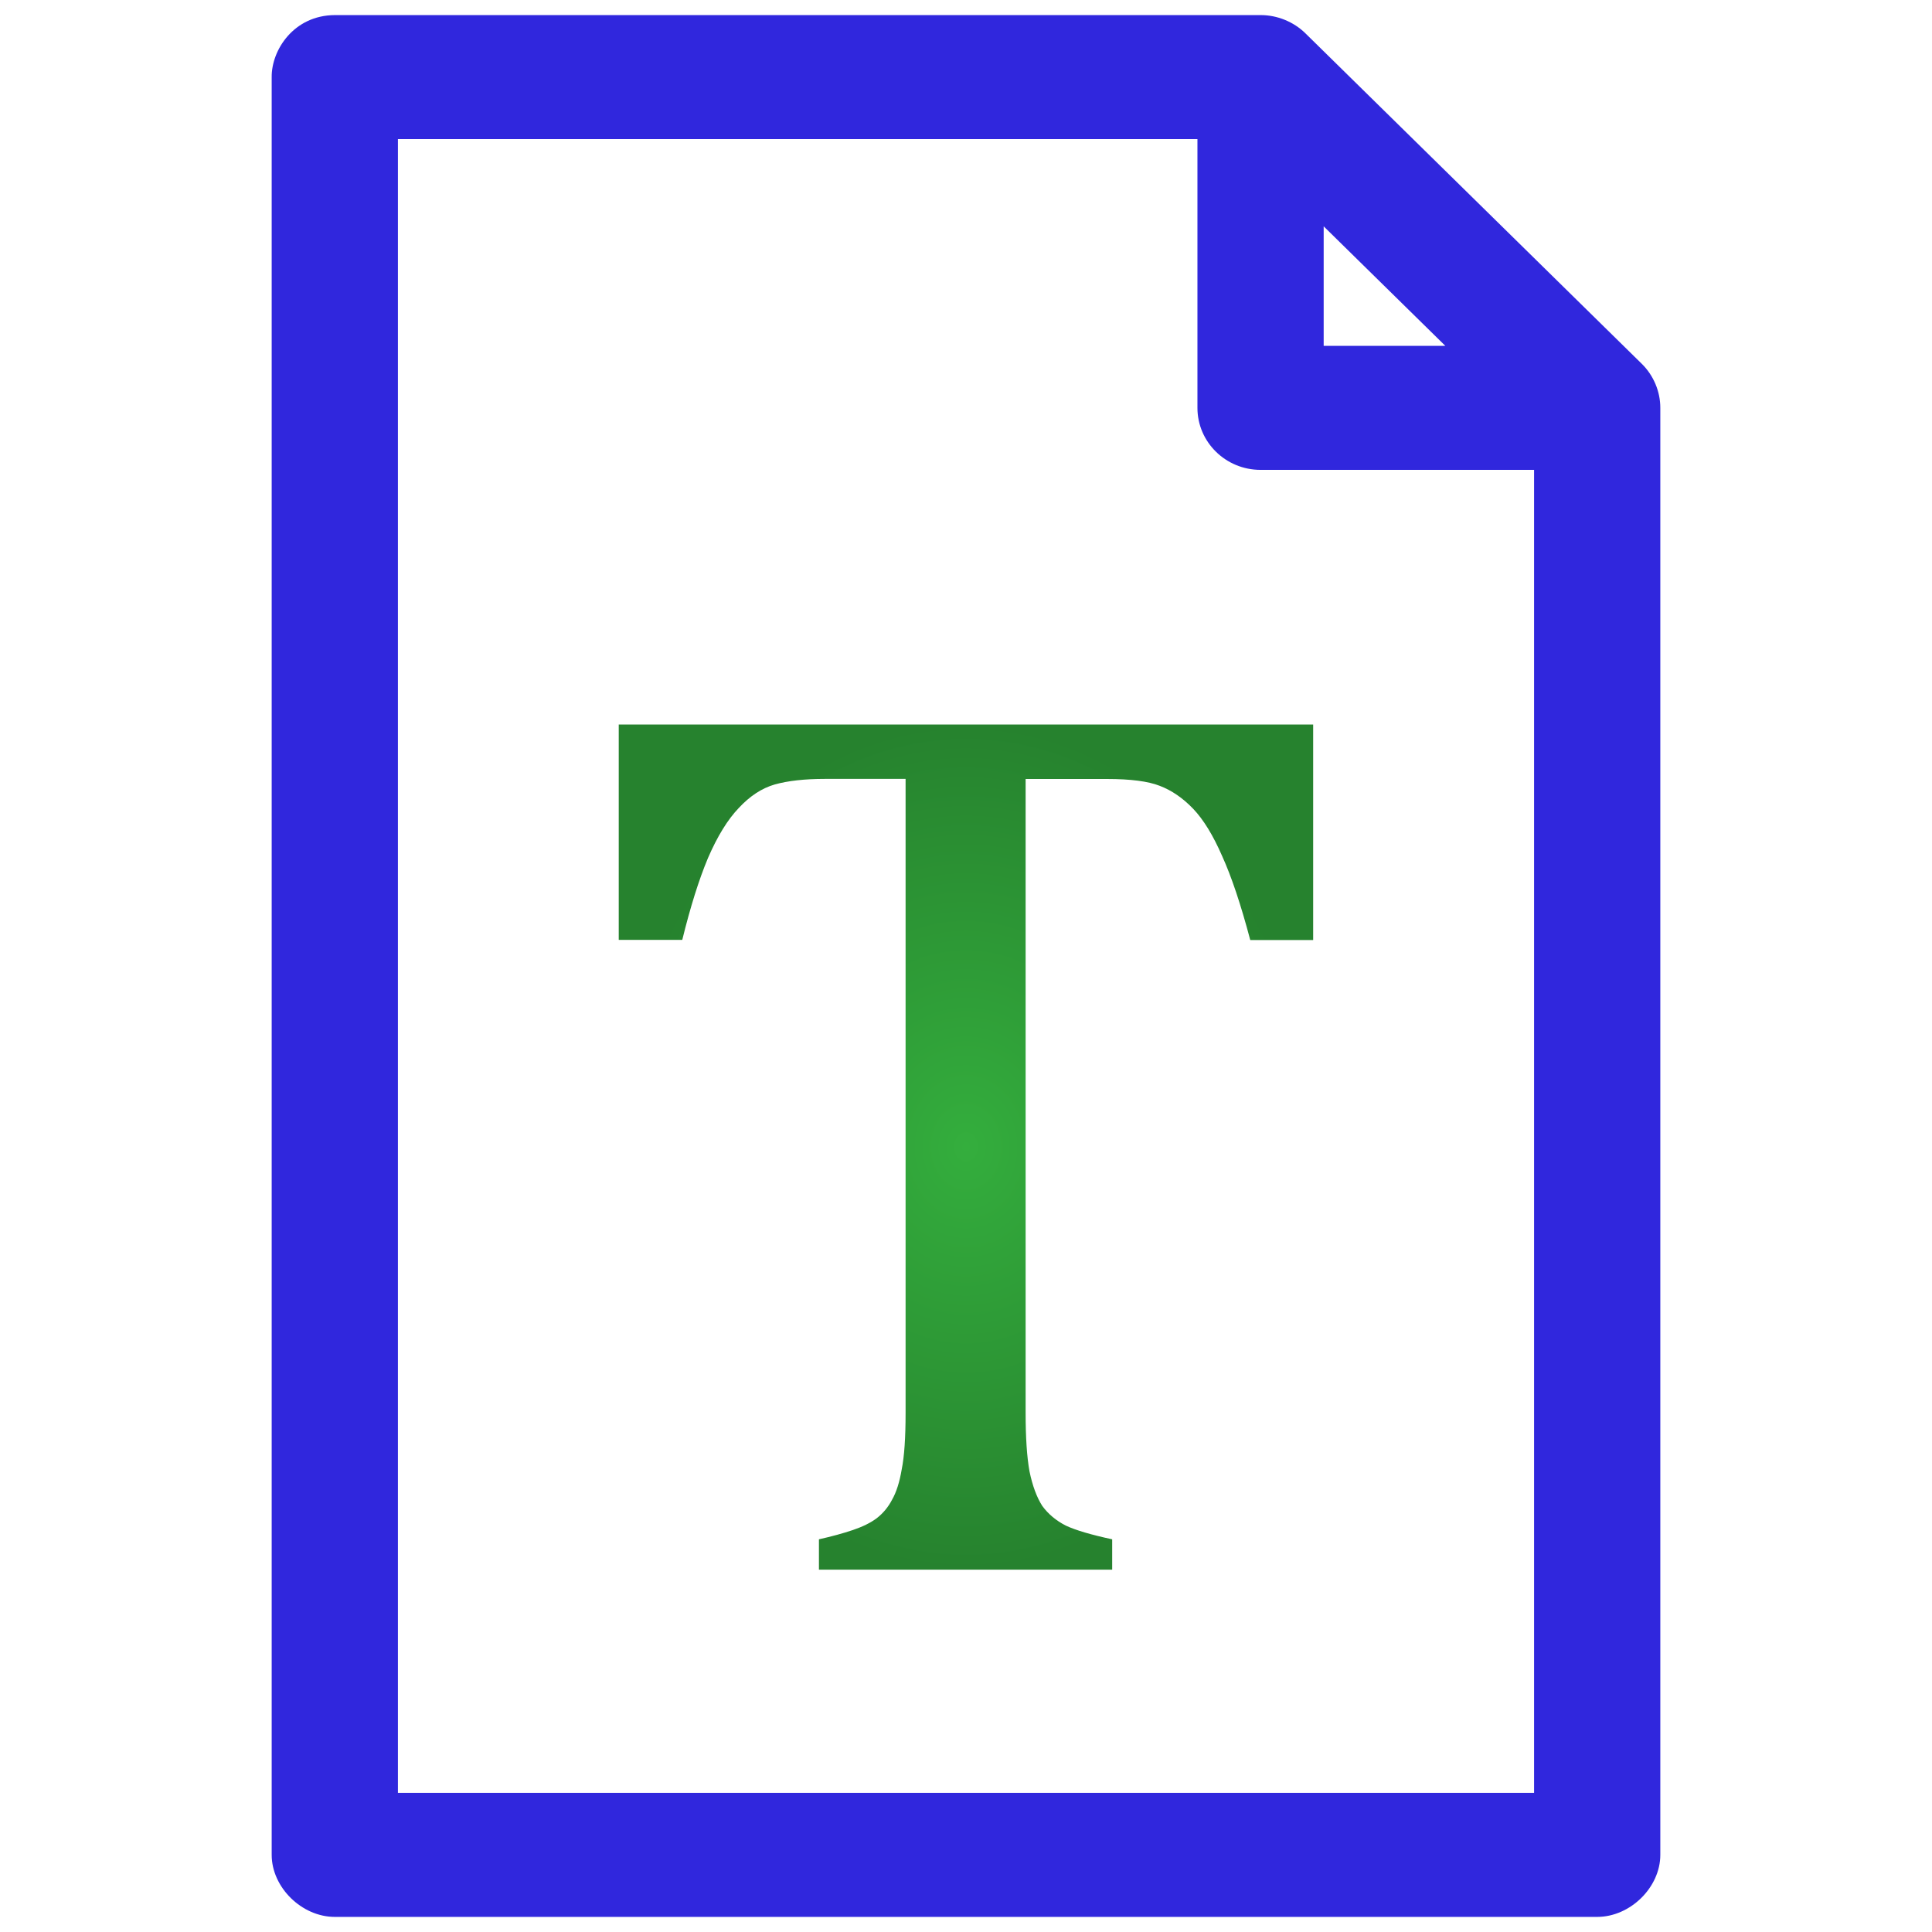
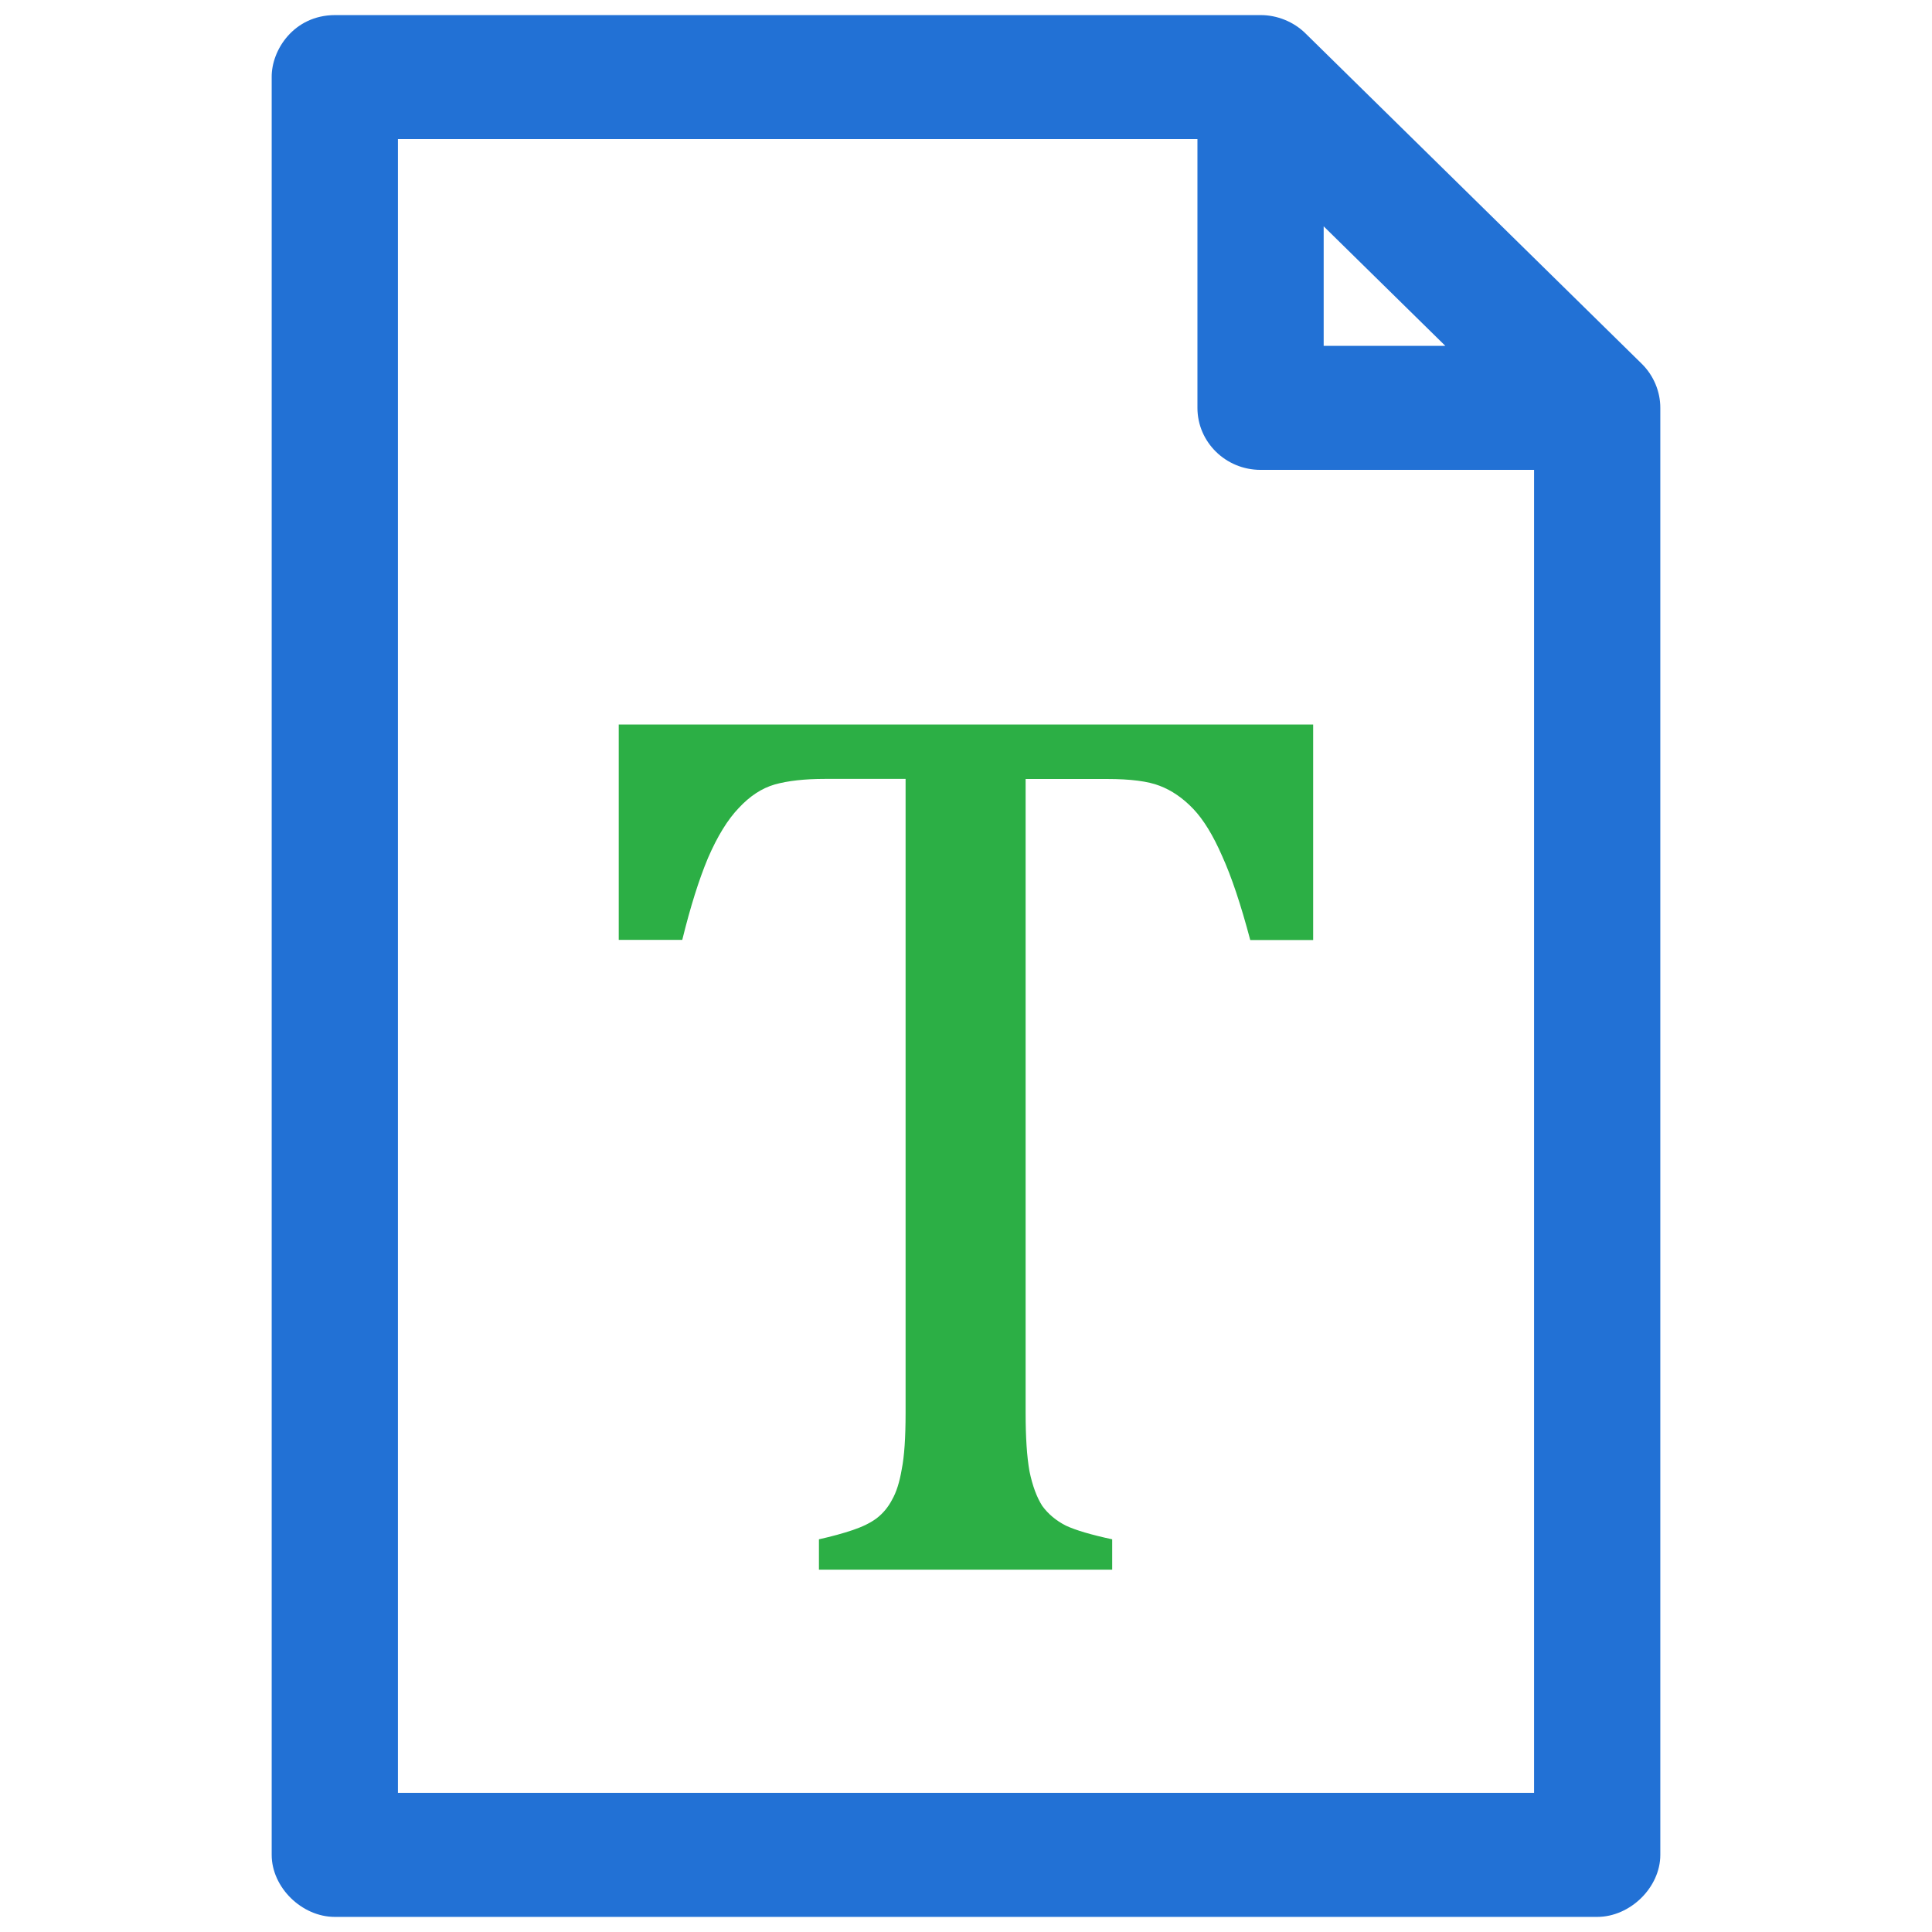
- <svg xmlns="http://www.w3.org/2000/svg" xmlns:xlink="http://www.w3.org/1999/xlink" width="128" height="128" viewBox="0 0 128 128" id="svg2" version="1.1">
-   <defs id="defs4">
-     <linearGradient id="linearGradient4142">
-       <stop style="stop-color:#34ae3d;stop-opacity:1;" offset="0" id="stop4144" />
-       <stop style="stop-color:#26822e;stop-opacity:1" offset="1" id="stop4146" />
-     </linearGradient>
-     <radialGradient xlink:href="#linearGradient4142" id="radialGradient4153" cx="-66.893" cy="971.113" fx="-66.893" fy="971.113" r="3.962" gradientTransform="matrix(1,0,0,1.261554,0,-253.9986)" gradientUnits="userSpaceOnUse" />
-     <radialGradient xlink:href="#linearGradient4142" id="radialGradient4155" gradientUnits="userSpaceOnUse" gradientTransform="matrix(1,0,0,1.261554,0,-253.9986)" cx="-66.893" cy="971.113" fx="-66.893" fy="971.113" r="3.962" />
-   </defs>
+ <svg xmlns="http://www.w3.org/2000/svg" width="128" height="128" viewBox="0 0 128 128" id="svg2" version="1.1">
+   <defs id="defs4" />
  <g id="layer1" transform="translate(0,-924.3622)">
-     <g transform="matrix(1.393937,0,0,1.369565,-5.696835,-384.4381)" id="g4" style="fill:#3027dd;fill-opacity:1">
-       <path d="m 20,956.362 c -1.949,0.01 -3.013,1.69 -3,3 l 0,86 c 1.6e-4,1.571 1.429,3 3,3 l 60,0 c 1.571,-2e-4 3,-1.429 3,-3 l 0,-70 c 0.002,-0.786 -0.32,-1.568 -0.875,-2.125 l -16,-16 c -0.557,-0.555 -1.339,-0.877 -2.125,-0.875 l -44,0 z m 3,6 38,0 0,13 a 3,3 0 0 0 3,3 l 13,0 0,64 -54,0 0,-80 z m 44,4.219 5.781,5.781 -5.781,0 0,-5.781 z" style="color:#000000;text-indent:0;text-transform:none;direction:ltr;block-progression:tb;baseline-shift:baseline;display:inline;overflow:visible;visibility:visible;fill:#3027dd;fill-opacity:1;fill-rule:nonzero;stroke:none;marker:none;enable-background:accumulate" visibility="visible" display="inline" overflow="visible" id="path6" />
+     <g transform="matrix(1.393937,0,0,1.369565,-5.696835,-384.4381)" id="g4" style="fill:#2271d5;fill-opacity:1">
+       <path d="m 20,956.362 c -1.949,0.01 -3.013,1.69 -3,3 l 0,86 c 1.6e-4,1.571 1.429,3 3,3 l 60,0 c 1.571,-2e-4 3,-1.429 3,-3 l 0,-70 c 0.002,-0.786 -0.32,-1.568 -0.875,-2.125 l -16,-16 c -0.557,-0.555 -1.339,-0.877 -2.125,-0.875 l -44,0 z m 3,6 38,0 0,13 a 3,3 0 0 0 3,3 l 13,0 0,64 -54,0 0,-80 z m 44,4.219 5.781,5.781 -5.781,0 0,-5.781 z" style="color:#000000;text-indent:0;text-transform:none;direction:ltr;block-progression:tb;baseline-shift:baseline;display:inline;overflow:visible;visibility:visible;fill:#2271d5;fill-opacity:1;fill-rule:nonzero;stroke:none;marker:none;enable-background:accumulate" visibility="visible" display="inline" overflow="visible" id="path6" />
    </g>
-     <g style="font-style:normal;font-variant:normal;font-weight:normal;font-stretch:normal;font-size:15px;line-height:125%;font-family:Cambria;-inkscape-font-specification:Cambria;letter-spacing:0px;word-spacing:0px;fill:url(#radialGradient4153);fill-opacity:1;stroke:none;stroke-width:1px;stroke-linecap:butt;stroke-linejoin:miter;stroke-opacity:1" id="text4140" transform="matrix(5.804559,0,0,5.601361,452.2872,-4439.194)">
-       <path d="m -70.856,966.115 7.925,0 0,2.549 -0.718,0 q -0.161,-0.63 -0.322,-0.996 -0.154,-0.366 -0.33,-0.557 -0.176,-0.19 -0.381,-0.271 -0.198,-0.081 -0.601,-0.081 l -0.93,0 0,7.5 q 0,0.432 0.044,0.688 0.051,0.256 0.146,0.41 0.103,0.146 0.271,0.234 0.168,0.081 0.527,0.161 l 0,0.359 -3.347,0 0,-0.359 q 0.22,-0.051 0.388,-0.11 0.168,-0.059 0.271,-0.139 0.11,-0.088 0.176,-0.22 0.073,-0.132 0.11,-0.359 0.044,-0.227 0.044,-0.666 l 0,-7.5 -0.923,0 q -0.344,0 -0.571,0.066 -0.22,0.066 -0.41,0.278 -0.19,0.205 -0.352,0.593 -0.154,0.381 -0.293,0.967 l -0.725,0 0,-2.549 z" id="path4145" style="fill:url(#radialGradient4155);fill-opacity:1" />
+     <g style="font-style:normal;font-variant:normal;font-weight:normal;font-stretch:normal;font-size:15px;line-height:125%;font-family:Cambria;-inkscape-font-specification:Cambria;letter-spacing:0px;word-spacing:0px;fill:#2caf45;fill-opacity:1;stroke:none;stroke-width:1px;stroke-linecap:butt;stroke-linejoin:miter;stroke-opacity:1" id="text4140" transform="matrix(5.804559,0,0,5.601361,452.2872,-4439.194)">
+       <path d="m -70.856,966.115 7.925,0 0,2.549 -0.718,0 q -0.161,-0.63 -0.322,-0.996 -0.154,-0.366 -0.33,-0.557 -0.176,-0.19 -0.381,-0.271 -0.198,-0.081 -0.601,-0.081 l -0.93,0 0,7.5 q 0,0.432 0.044,0.688 0.051,0.256 0.146,0.41 0.103,0.146 0.271,0.234 0.168,0.081 0.527,0.161 l 0,0.359 -3.347,0 0,-0.359 q 0.22,-0.051 0.388,-0.11 0.168,-0.059 0.271,-0.139 0.11,-0.088 0.176,-0.22 0.073,-0.132 0.11,-0.359 0.044,-0.227 0.044,-0.666 l 0,-7.5 -0.923,0 q -0.344,0 -0.571,0.066 -0.22,0.066 -0.41,0.278 -0.19,0.205 -0.352,0.593 -0.154,0.381 -0.293,0.967 l -0.725,0 0,-2.549 z" id="path4145" style="fill:#2caf45;fill-opacity:1" />
    </g>
  </g>
</svg>
